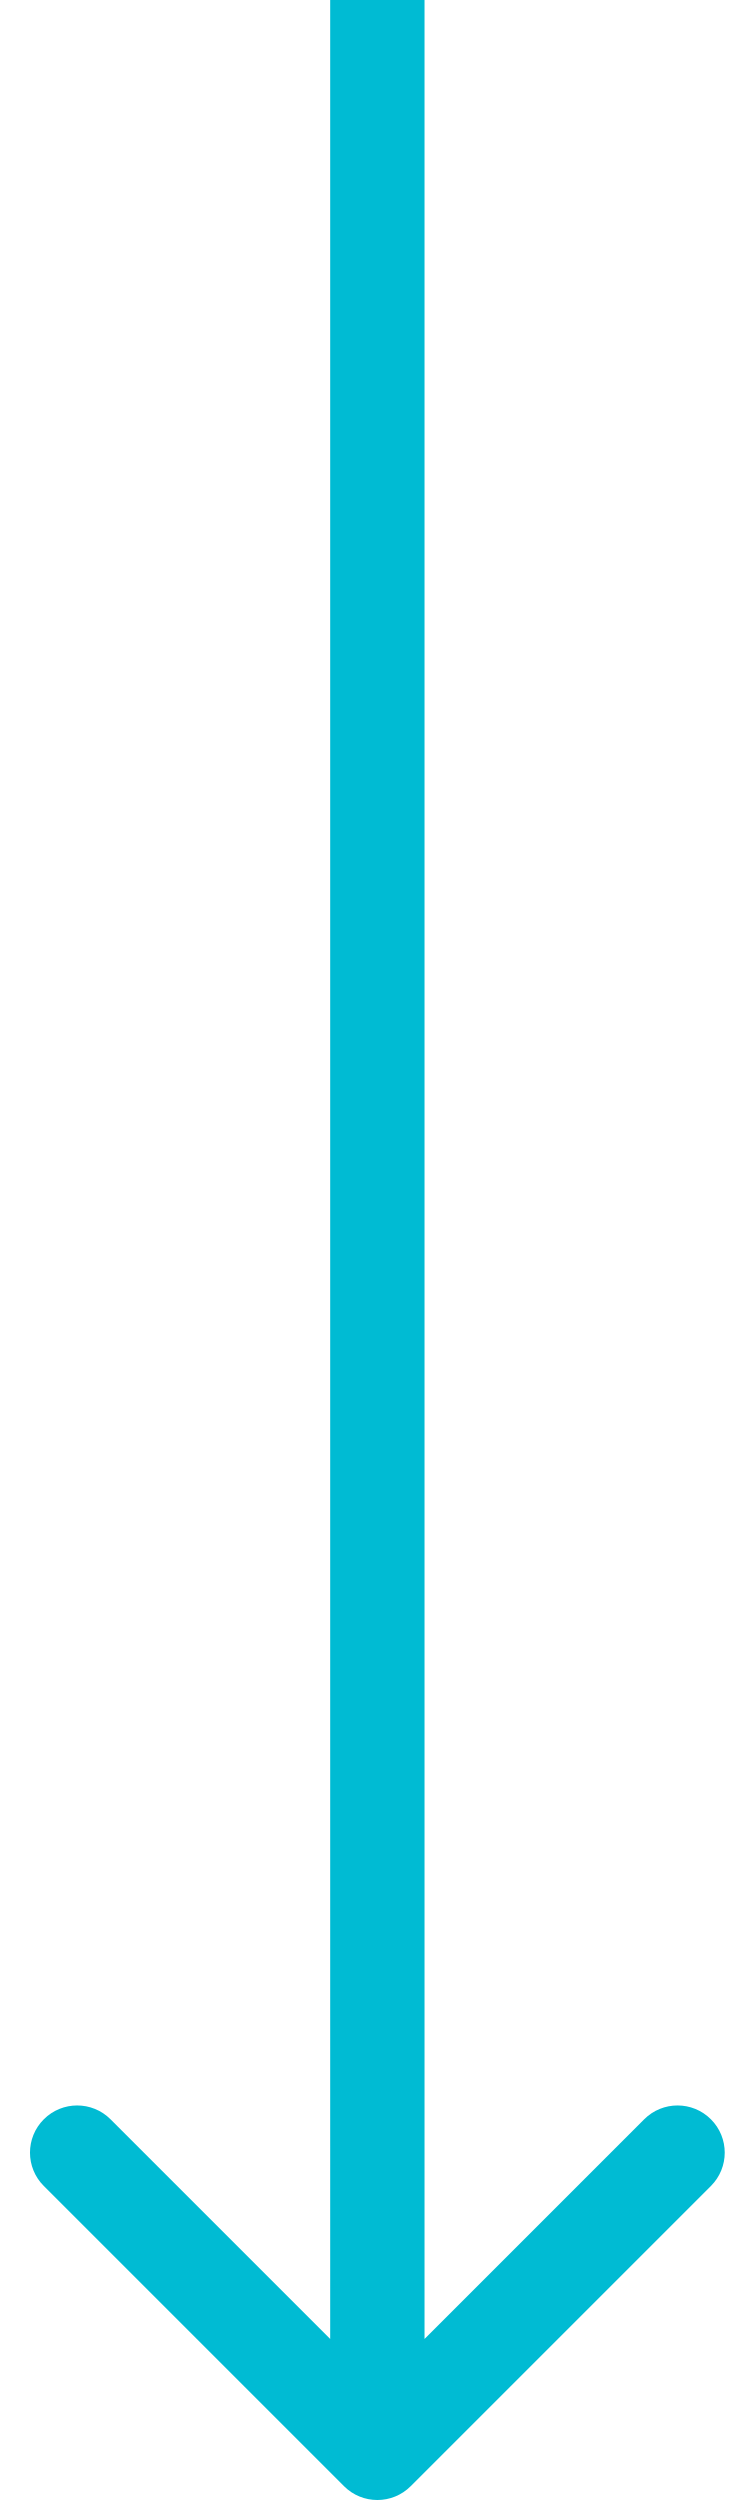
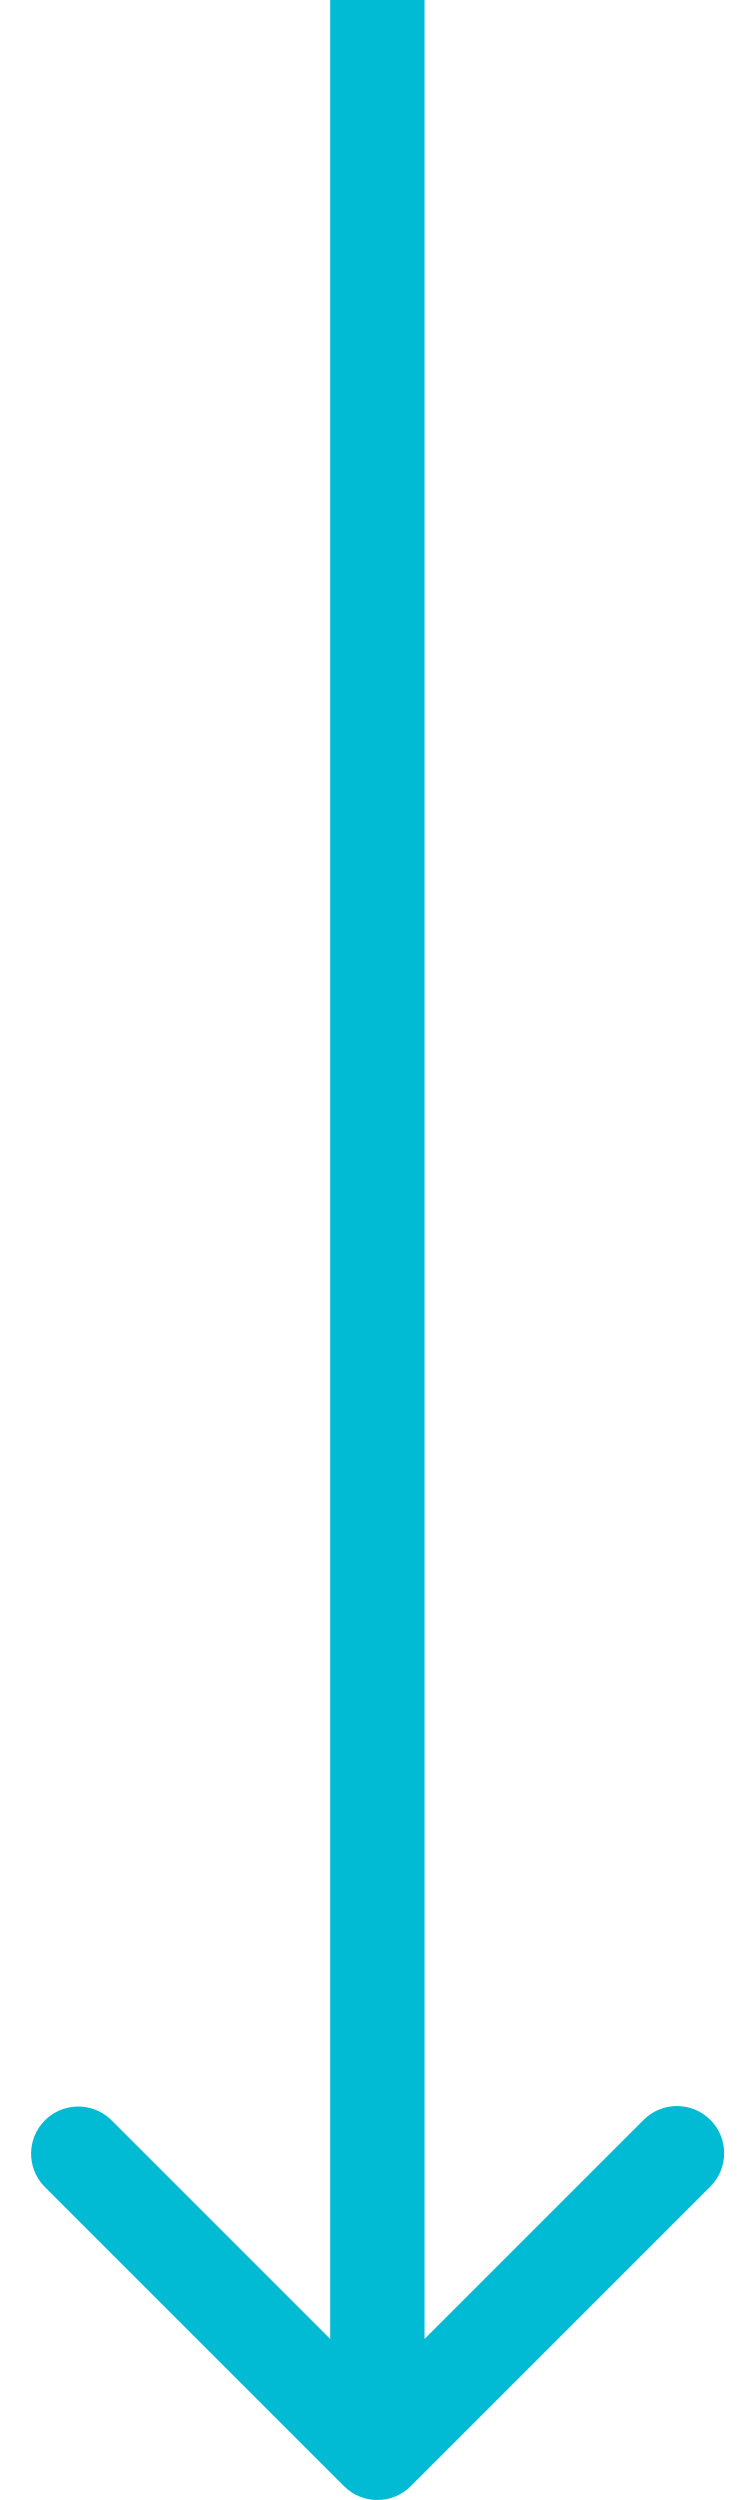
- <svg xmlns="http://www.w3.org/2000/svg" width="16" height="53" viewBox="0 0 16 53" fill="none">
-   <path d="M7.293 52.707C7.683 53.098 8.317 53.098 8.707 52.707L15.071 46.343C15.462 45.953 15.462 45.319 15.071 44.929C14.681 44.538 14.047 44.538 13.657 44.929L8 50.586L2.343 44.929C1.953 44.538 1.319 44.538 0.929 44.929C0.538 45.319 0.538 45.953 0.929 46.343L7.293 52.707ZM7 4.37114e-08L7 52L9 52L9 -4.37114e-08L7 4.37114e-08Z" fill="#00BBD3" />
+ <svg xmlns="http://www.w3.org/2000/svg" width="16" height="53" fill="none">
+   <path d="M7.293 52.707a1 1 0 001.414 0l6.364-6.364a1 1 0 00-1.414-1.414L8 50.586l-5.657-5.657A1 1 0 00.93 46.343l6.364 6.364zM7 0v52h2V0H7z" fill="#00BBD3" />
</svg>
